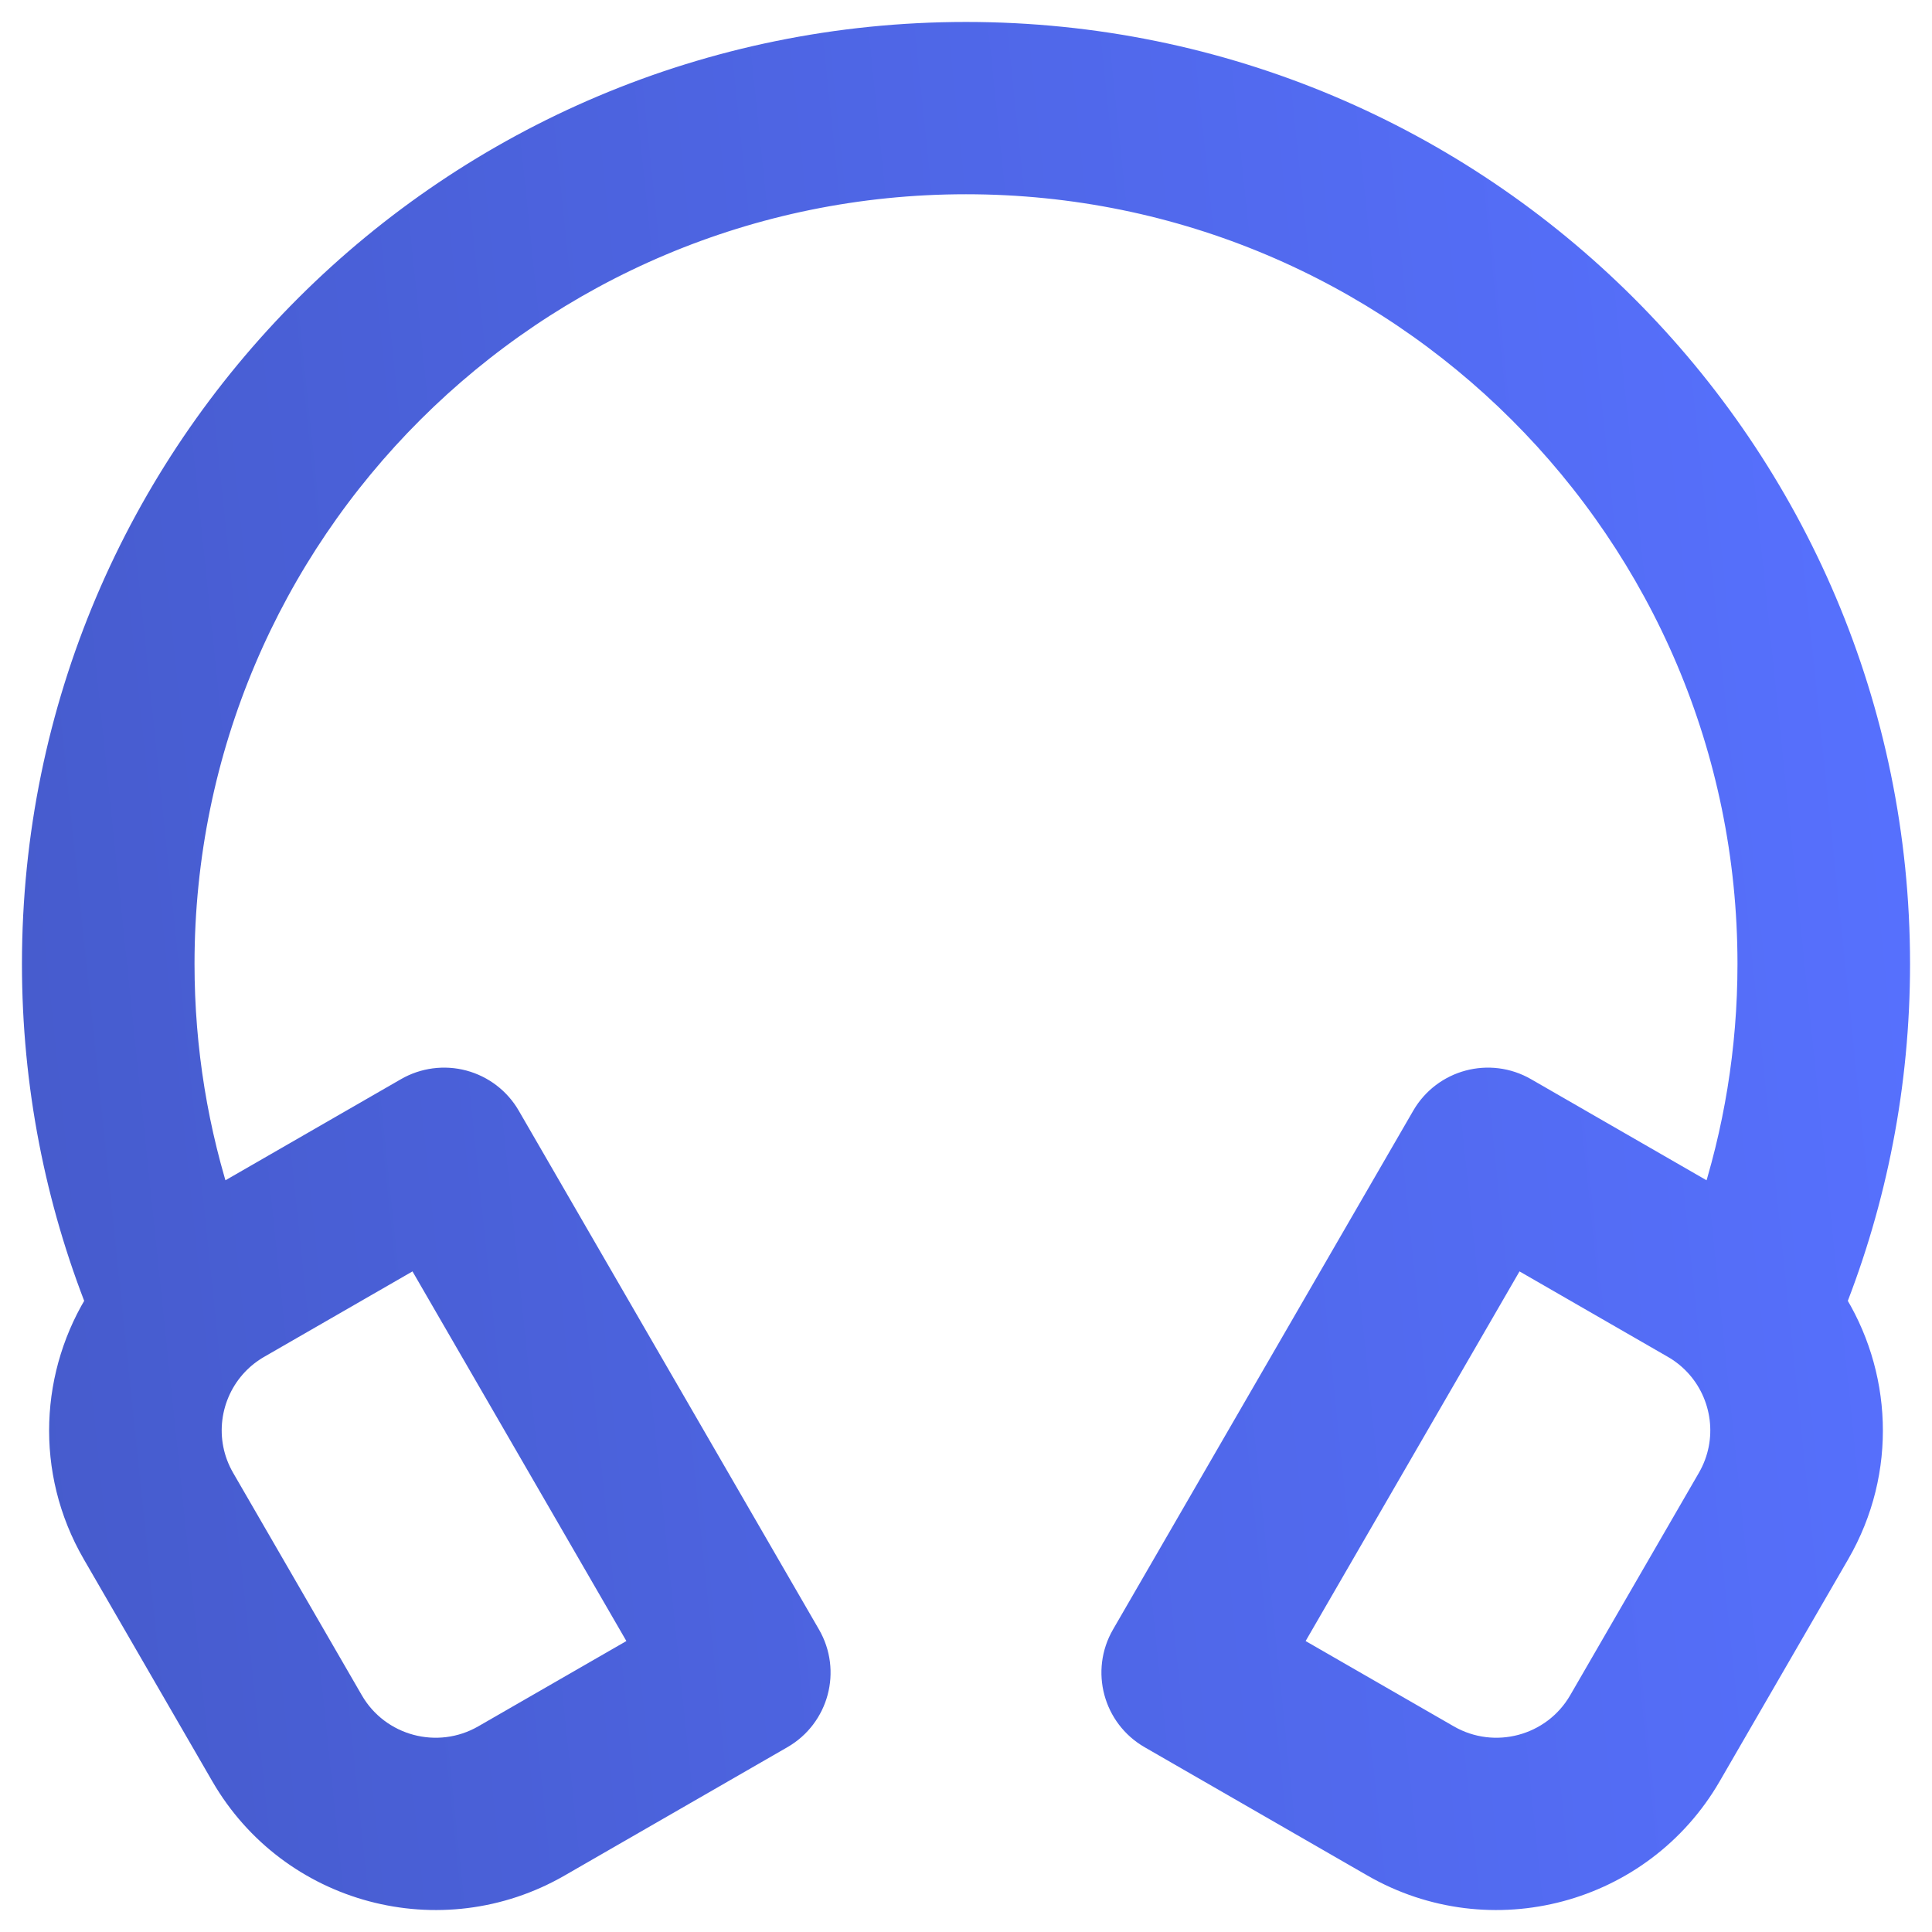
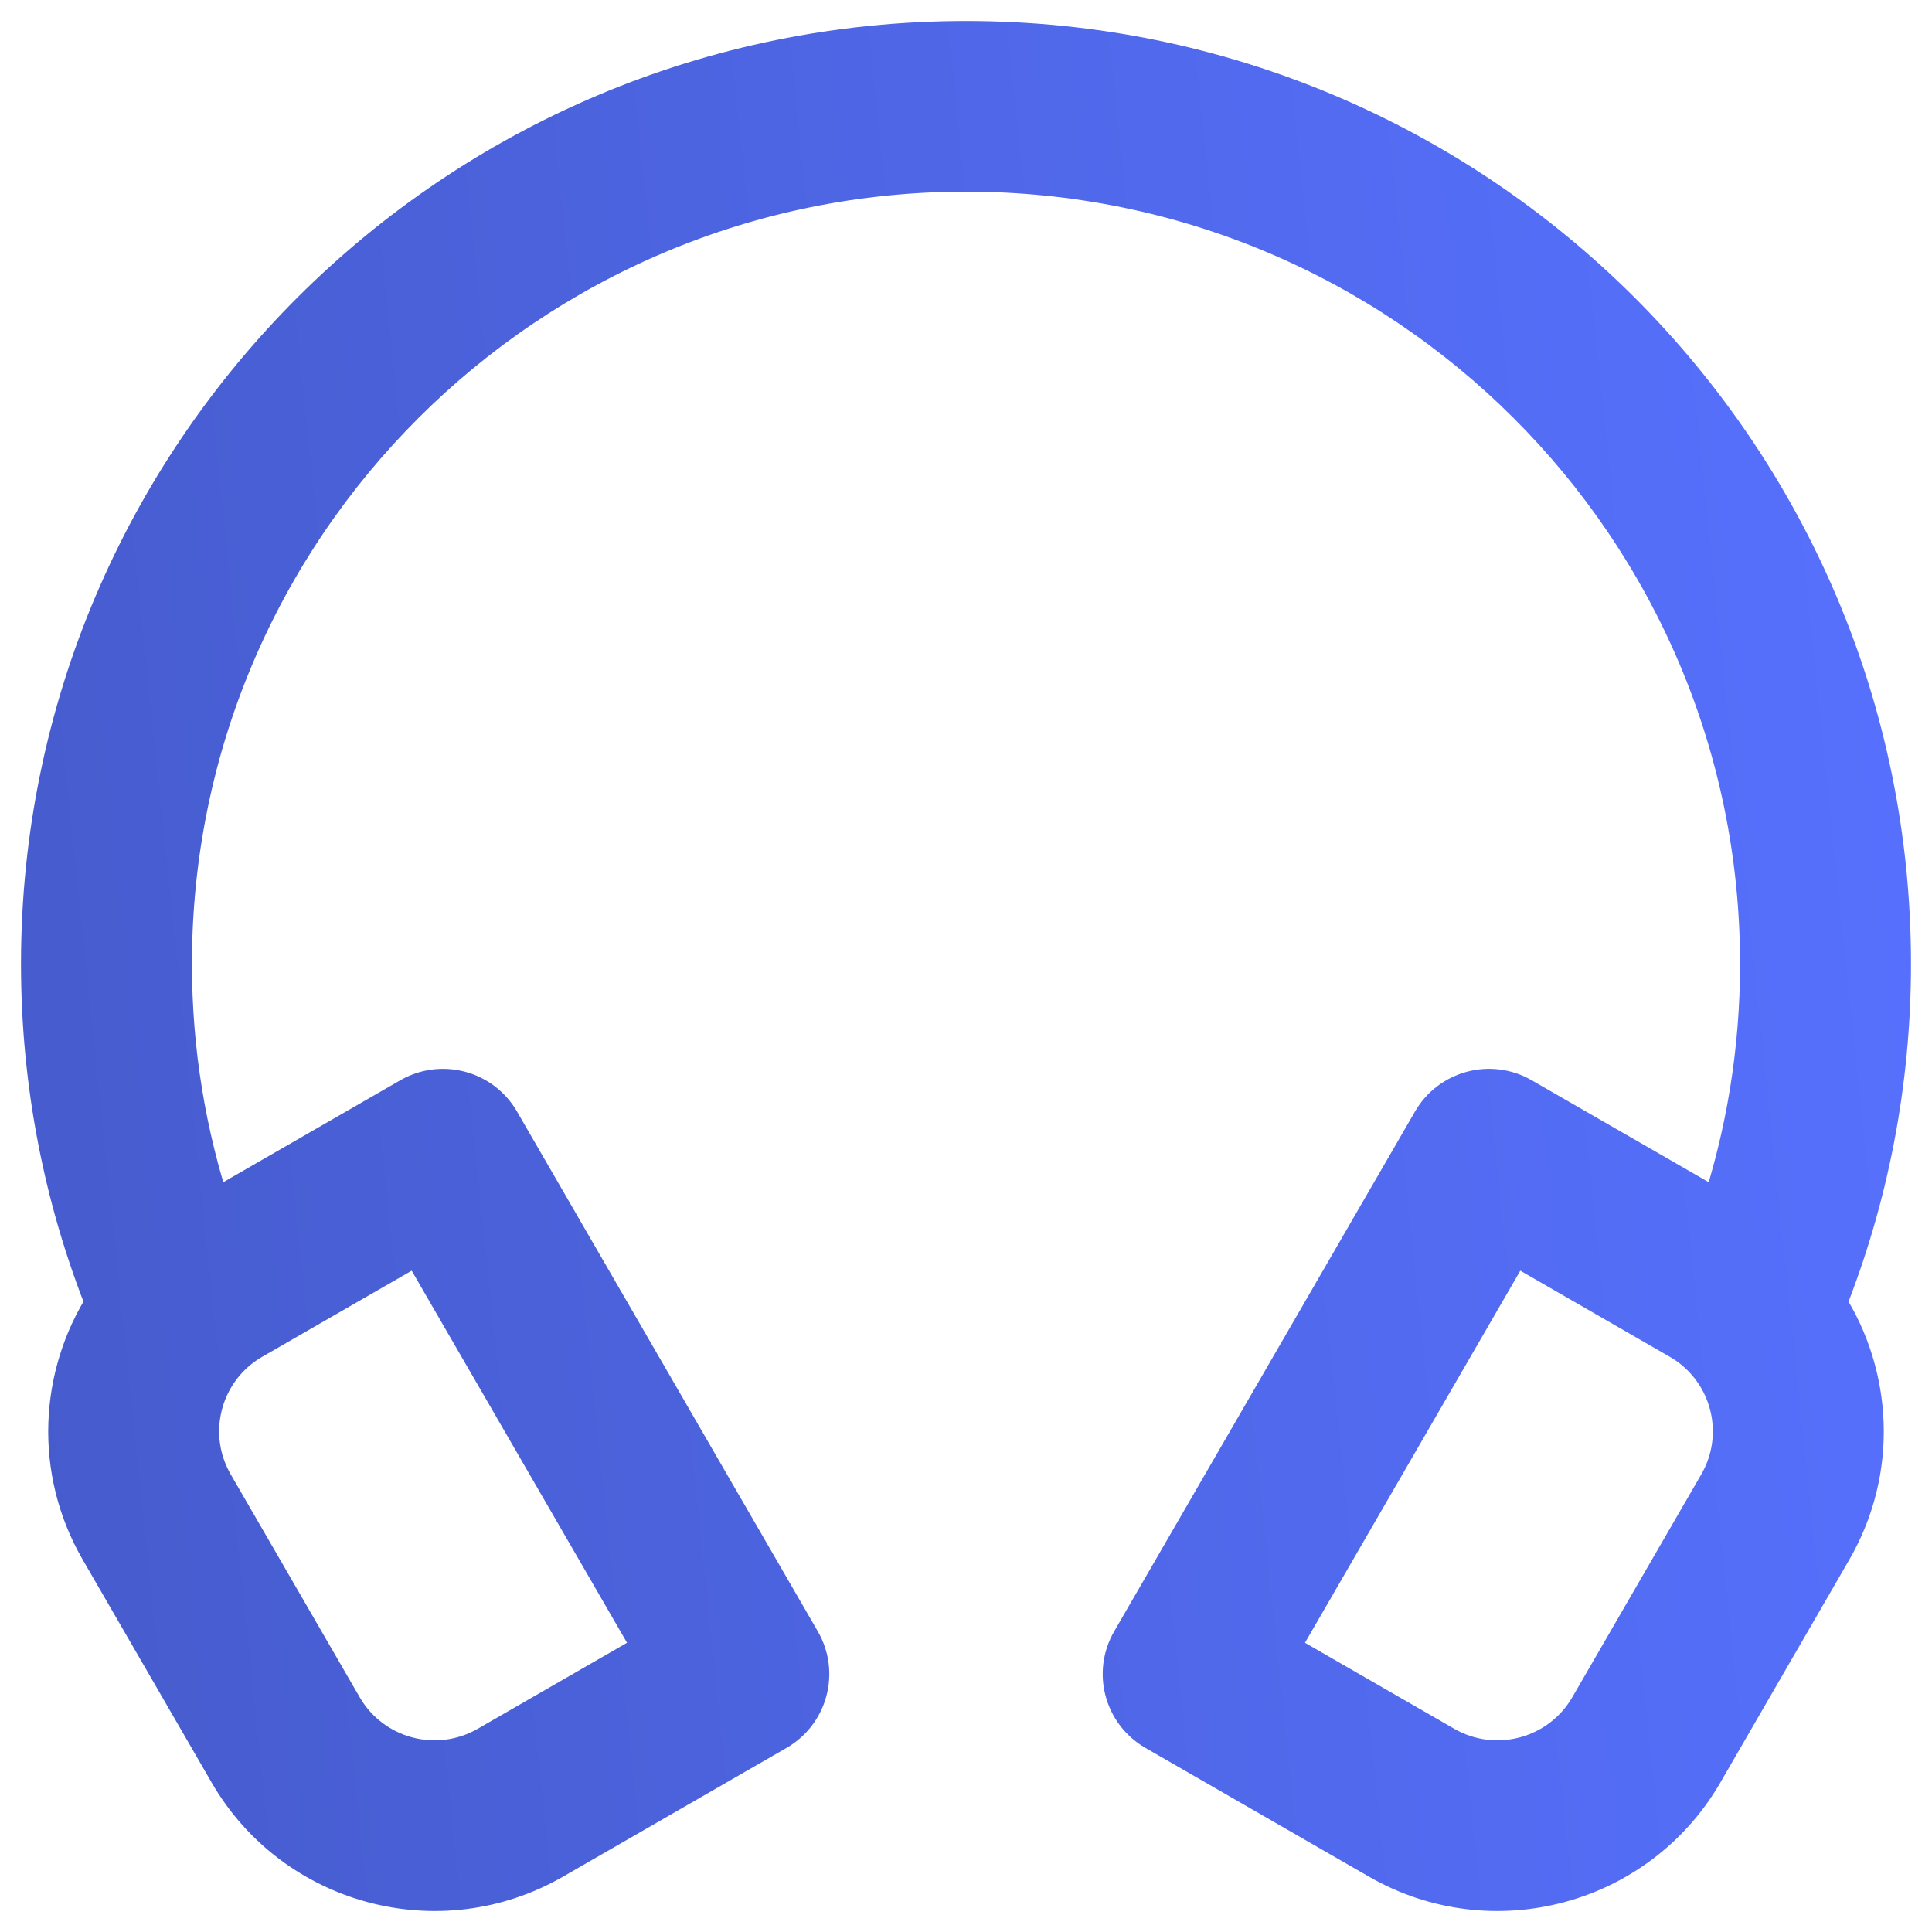
- <svg xmlns="http://www.w3.org/2000/svg" width="44" height="44" viewBox="0 0 44 44" fill="none">
-   <path fill-rule="evenodd" clip-rule="evenodd" d="M22 3.924C12.02 3.924 3.93 11.995 3.93 21.952C3.93 23.935 4.251 25.842 4.843 27.625L9.381 25.011C9.717 24.817 10.117 24.764 10.492 24.864C10.868 24.965 11.188 25.21 11.382 25.546L18.219 37.361C18.624 38.06 18.384 38.954 17.683 39.358L12.608 42.281C10.038 43.761 6.753 42.883 5.269 40.319L2.339 35.256C1.298 33.456 1.422 31.308 2.473 29.675C1.522 27.283 1 24.677 1 21.952C1 10.38 10.402 1 22 1C33.598 1 43 10.38 43 21.952C43 24.677 42.478 27.283 41.527 29.675C42.578 31.308 42.702 33.456 41.661 35.256L38.731 40.319C37.247 42.883 33.962 43.761 31.392 42.281L26.317 39.358C25.616 38.954 25.376 38.06 25.781 37.361L32.618 25.546C33.023 24.846 33.919 24.607 34.619 25.011L39.157 27.625C39.749 25.842 40.07 23.935 40.07 21.952C40.07 11.995 31.98 3.924 22 3.924ZM9.577 28.273L5.77 30.466C5.559 30.587 5.375 30.734 5.218 30.899C4.492 31.663 4.324 32.839 4.877 33.794L7.807 38.858C8.481 40.023 9.975 40.422 11.143 39.749L14.949 37.557L9.577 28.273ZM34.423 28.273L29.051 37.557L32.858 39.749C34.025 40.422 35.519 40.023 36.193 38.858L39.123 33.794C39.676 32.839 39.508 31.663 38.782 30.899C38.625 30.734 38.441 30.587 38.23 30.466L34.423 28.273Z" fill="url(#paint0_linear_770_2777)" stroke="url(#paint1_linear_770_2777)" stroke-linecap="round" stroke-linejoin="round" />
+ <svg xmlns="http://www.w3.org/2000/svg" width="46" height="46" viewBox="0 0 46 46" fill="none">
+   <path fill-rule="evenodd" clip-rule="evenodd" d="M23 4.063C12.545 4.063 4.07 12.519 4.07 22.95C4.07 25.028 4.406 27.025 5.026 28.892L9.78 26.154C10.132 25.951 10.551 25.896 10.944 26.001C11.338 26.106 11.673 26.363 11.876 26.714L19.039 39.092C19.463 39.825 19.212 40.761 18.477 41.184L13.16 44.247C10.469 45.797 7.027 44.877 5.472 42.192L2.403 36.887C1.312 35.002 1.442 32.751 2.543 31.04C1.547 28.535 1 25.804 1 22.95C1 10.827 10.85 1 23 1C35.15 1 45 10.827 45 22.95C45 25.804 44.453 28.535 43.457 31.04C44.558 32.751 44.688 35.002 43.597 36.887L40.528 42.192C38.973 44.877 35.531 45.797 32.84 44.247L27.523 41.184C26.788 40.761 26.537 39.825 26.961 39.092L34.124 26.714C34.547 25.982 35.486 25.731 36.22 26.154L40.974 28.892C41.594 27.025 41.93 25.028 41.93 22.95C41.93 12.519 33.455 4.063 23 4.063ZM9.985 29.572L5.998 31.869C5.776 31.996 5.583 32.15 5.419 32.323C4.658 33.123 4.482 34.355 5.061 35.355L8.131 40.66C8.837 41.881 10.402 42.299 11.626 41.594L15.613 39.297L9.985 29.572ZM36.015 29.572L30.387 39.297L34.374 41.594C35.598 42.299 37.163 41.881 37.869 40.66L40.939 35.355C41.518 34.355 41.342 33.123 40.581 32.323C40.417 32.15 40.224 31.996 40.002 31.869L36.015 29.572Z" fill="url(#paint0_linear_1484_8937)" stroke="url(#paint1_linear_1484_8937)" stroke-linecap="round" stroke-linejoin="round" />
  <defs>
-     <linearGradient id="paint0_linear_770_2777" x1="43" y1="1" x2="-2.877" y2="5.778" gradientUnits="userSpaceOnUse">
+     <linearGradient id="paint0_linear_1484_8937" x1="45" y1="1" x2="-3.061" y2="6.006" gradientUnits="userSpaceOnUse">
      <stop stop-color="#5771FF" />
      <stop offset="1" stop-color="#465BCC" />
    </linearGradient>
-     <linearGradient id="paint1_linear_770_2777" x1="43" y1="1" x2="-2.877" y2="5.778" gradientUnits="userSpaceOnUse">
+     <linearGradient id="paint1_linear_1484_8937" x1="45" y1="1" x2="-3.061" y2="6.006" gradientUnits="userSpaceOnUse">
      <stop stop-color="#5771FF" />
      <stop offset="1" stop-color="#465BCC" />
    </linearGradient>
  </defs>
</svg>
